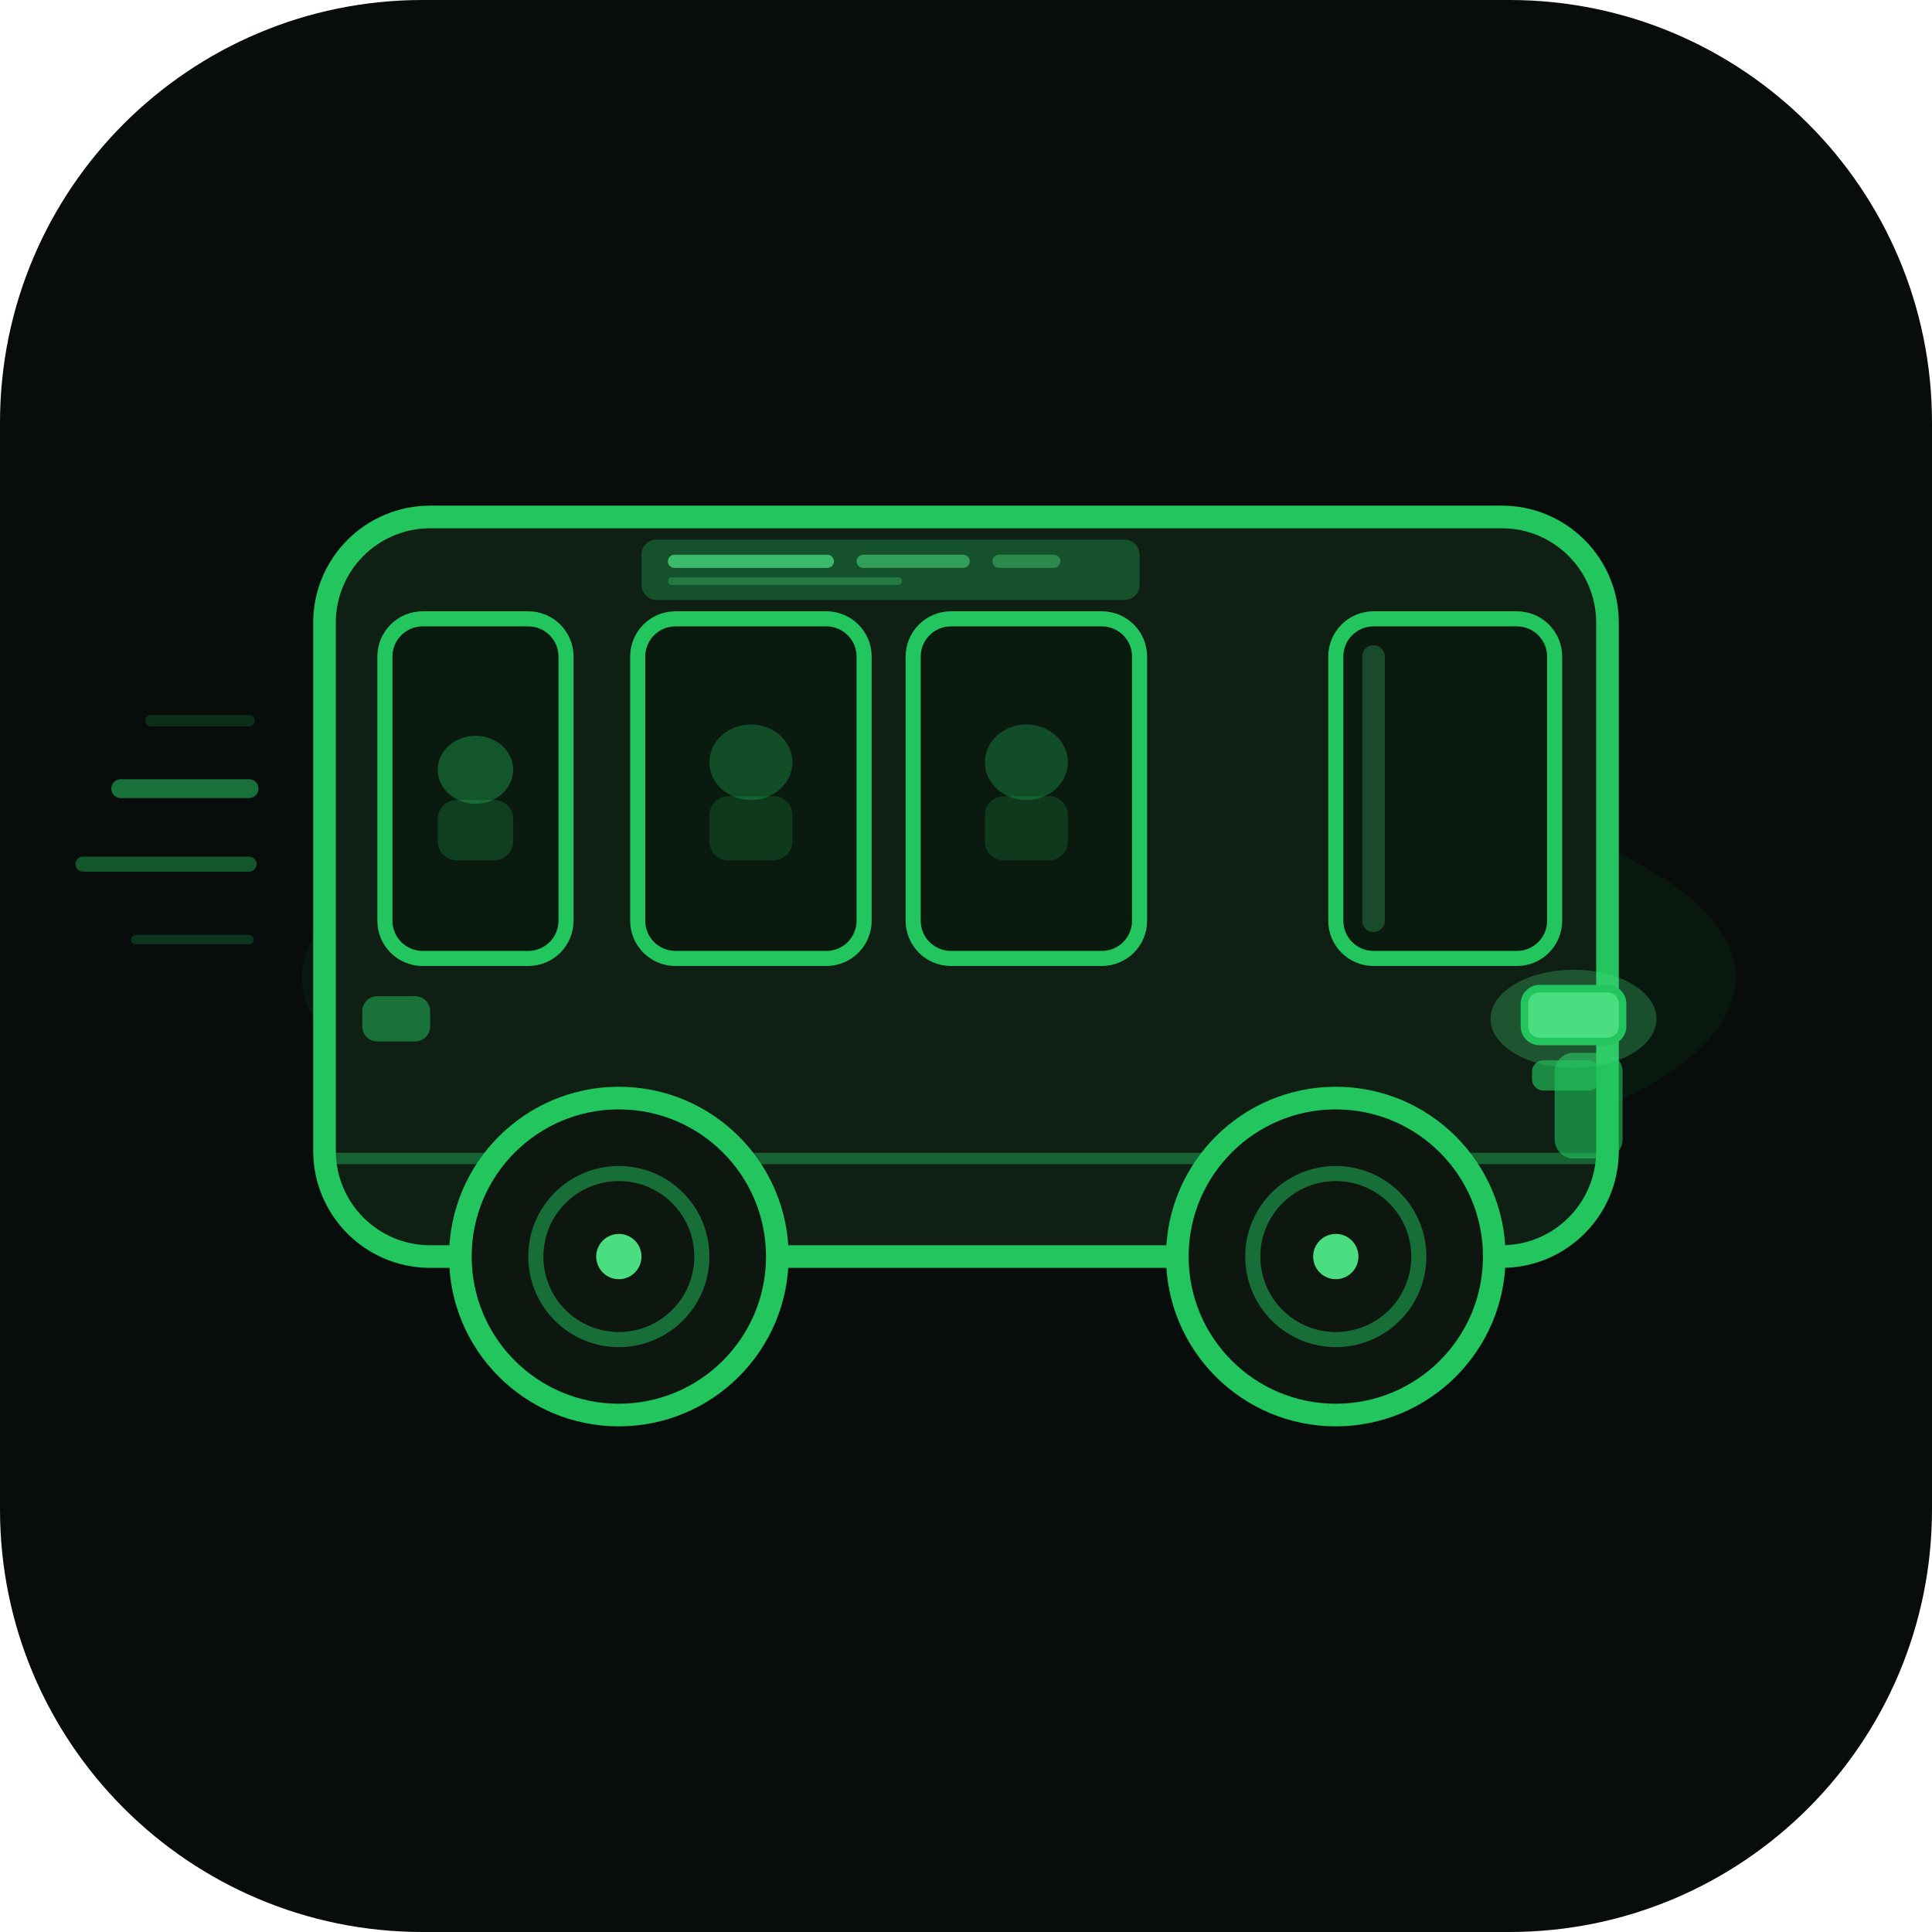
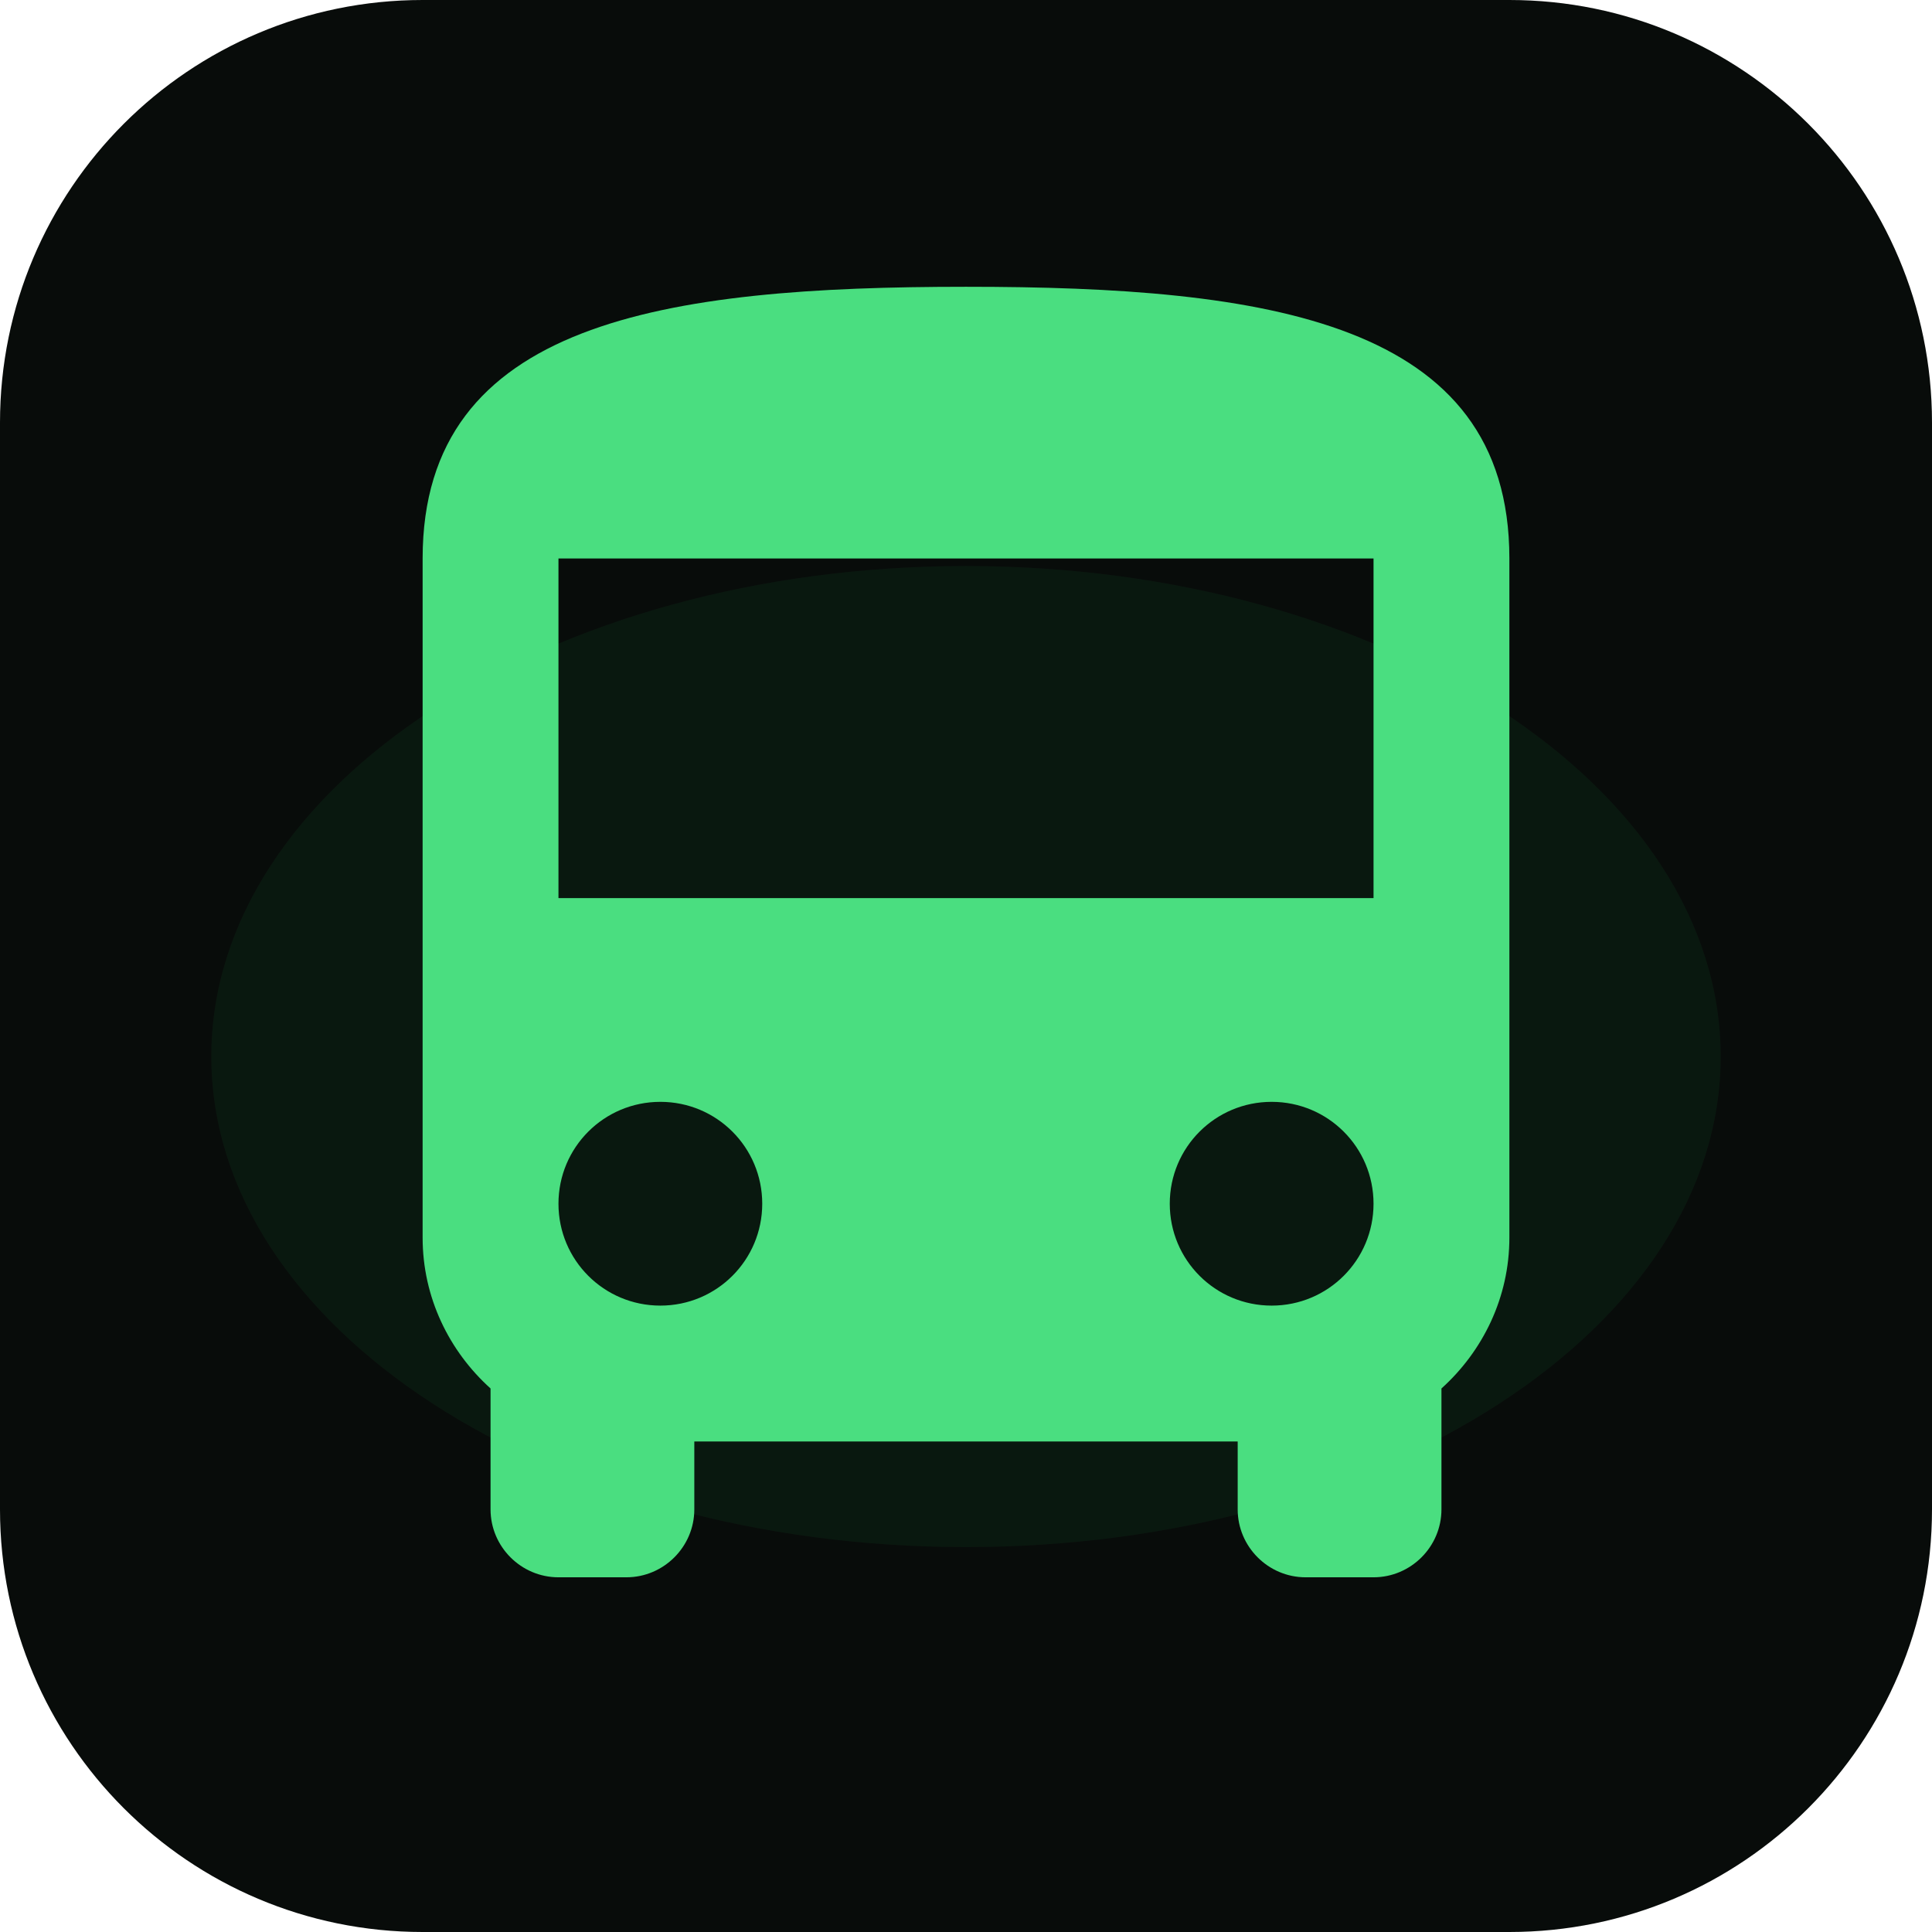
<svg xmlns="http://www.w3.org/2000/svg" viewBox="0 0 512 512">
  <rect width="512" height="512" rx="112" fill="#080c0a" />
-   <g transform="translate(14, -31)">
-     <ellipse cx="256" cy="290" rx="190" ry="60" fill="rgba(34,197,94,0.07)" />
-     <rect x="72" y="168" width="340" height="196" rx="28" fill="#0f1f14" />
-     <rect x="72" y="168" width="340" height="196" rx="28" fill="none" stroke="#22c55e" stroke-width="6" />
-     <rect x="340" y="195" width="58" height="90" rx="10" fill="#0a1a0f" />
-     <rect x="340" y="195" width="58" height="90" rx="10" fill="none" stroke="#22c55e" stroke-width="4" />
-     <line x1="350" y1="205" x2="350" y2="275" stroke="rgba(74,222,128,0.25)" stroke-width="6" stroke-linecap="round" />
-     <rect x="88" y="195" width="48" height="90" rx="10" fill="#0a1a0f" />
-     <rect x="88" y="195" width="48" height="90" rx="10" fill="none" stroke="#22c55e" stroke-width="4" />
-     <rect x="155" y="195" width="60" height="90" rx="10" fill="#0a1a0f" />
-     <rect x="155" y="195" width="60" height="90" rx="10" fill="none" stroke="#22c55e" stroke-width="4" />
-     <rect x="228" y="195" width="60" height="90" rx="10" fill="#0a1a0f" />
-     <rect x="228" y="195" width="60" height="90" rx="10" fill="none" stroke="#22c55e" stroke-width="4" />
-     <ellipse cx="112" cy="235" rx="10" ry="9" fill="#22c55e" opacity="0.35" />
-     <rect x="102" y="243" width="20" height="16" rx="5" fill="#22c55e" opacity="0.22" />
-     <ellipse cx="185" cy="233" rx="11" ry="10" fill="#22c55e" opacity="0.30" />
-     <rect x="174" y="242" width="22" height="17" rx="5" fill="#22c55e" opacity="0.18" />
-     <ellipse cx="258" cy="233" rx="11" ry="10" fill="#22c55e" opacity="0.30" />
-     <rect x="247" y="242" width="22" height="17" rx="5" fill="#22c55e" opacity="0.18" />
-     <rect x="156" y="174" width="132" height="16" rx="4" fill="#22c55e" opacity="0.30" />
-     <rect x="163" y="178" width="44" height="3.5" rx="1.75" fill="#4ade80" opacity="0.75" />
-     <rect x="213" y="178" width="30" height="3.5" rx="1.75" fill="#4ade80" opacity="0.55" />
-     <rect x="249" y="178" width="18" height="3.5" rx="1.75" fill="#4ade80" opacity="0.40" />
-     <rect x="163" y="184" width="62" height="2" rx="1" fill="#4ade80" opacity="0.28" />
-     <line x1="72" y1="338" x2="412" y2="338" stroke="#22c55e" stroke-width="3" opacity="0.4" />
-     <rect x="398" y="310" width="18" height="28" rx="5" fill="#22c55e" opacity="0.6" />
-     <ellipse cx="403" cy="301" rx="22" ry="13" fill="rgba(74,222,128,0.28)" />
-     <rect x="390" y="293" width="26" height="14" rx="4" fill="#4ade80" />
-     <rect x="390" y="293" width="26" height="14" rx="4" fill="none" stroke="#22c55e" stroke-width="2" />
-     <rect x="392" y="312" width="18" height="8" rx="3" fill="#22c55e" opacity="0.65" />
-     <rect x="82" y="295" width="18" height="12" rx="4" fill="#22c55e" opacity="0.5" />
-     <circle cx="150" cy="364" r="42" fill="#0d1710" stroke="#22c55e" stroke-width="6" />
-     <circle cx="150" cy="364" r="22" fill="none" stroke="#22c55e" stroke-width="4" opacity="0.5" />
-     <circle cx="150" cy="364" r="6" fill="#4ade80" />
-     <circle cx="340" cy="364" r="42" fill="#0d1710" stroke="#22c55e" stroke-width="6" />
-     <circle cx="340" cy="364" r="22" fill="none" stroke="#22c55e" stroke-width="4" opacity="0.5" />
-     <circle cx="340" cy="364" r="6" fill="#4ade80" />
-     <line x1="52" y1="222" x2="26" y2="222" stroke="#22c55e" stroke-width="3" stroke-linecap="round" opacity="0.18" />
-     <line x1="52" y1="240" x2="18" y2="240" stroke="#22c55e" stroke-width="5" stroke-linecap="round" opacity="0.55" />
-     <line x1="52" y1="260" x2="8" y2="260" stroke="#22c55e" stroke-width="4" stroke-linecap="round" opacity="0.40" />
-     <line x1="52" y1="280" x2="22" y2="280" stroke="#22c55e" stroke-width="2.5" stroke-linecap="round" opacity="0.22" />
+   <ellipse cx="256" cy="280" rx="200" ry="130" fill="rgba(34,197,94,0.07)" />
+   <g transform="translate(40, 40) scale(18)" fill="#4ade80">
+     <path d="M4 16c0 .88.39 1.67 1 2.22V20c0 .55.45 1 1 1h1c.55 0 1-.45              1-1v-1h8v1c0 .55.45 1 1 1h1c.55 0 1-.45 1-1v-1.78              c.61-.55 1-1.34 1-2.22V6c0-3.5-3.58-4-8-4s-8 .5-8 4v10z              m3.5 1c-.83 0-1.5-.67-1.5-1.5S6.67 14 7.5 14s1.5.67 1.5              1.5S8.33 17 7.5 17zm9 0c-.83 0-1.5-.67-1.5-1.5s.67-1.5              1.5-1.5 1.5.67 1.5 1.5-.67 1.5-1.5 1.5zm1.5-6H6V6h12v5z" />
  </g>
</svg>
